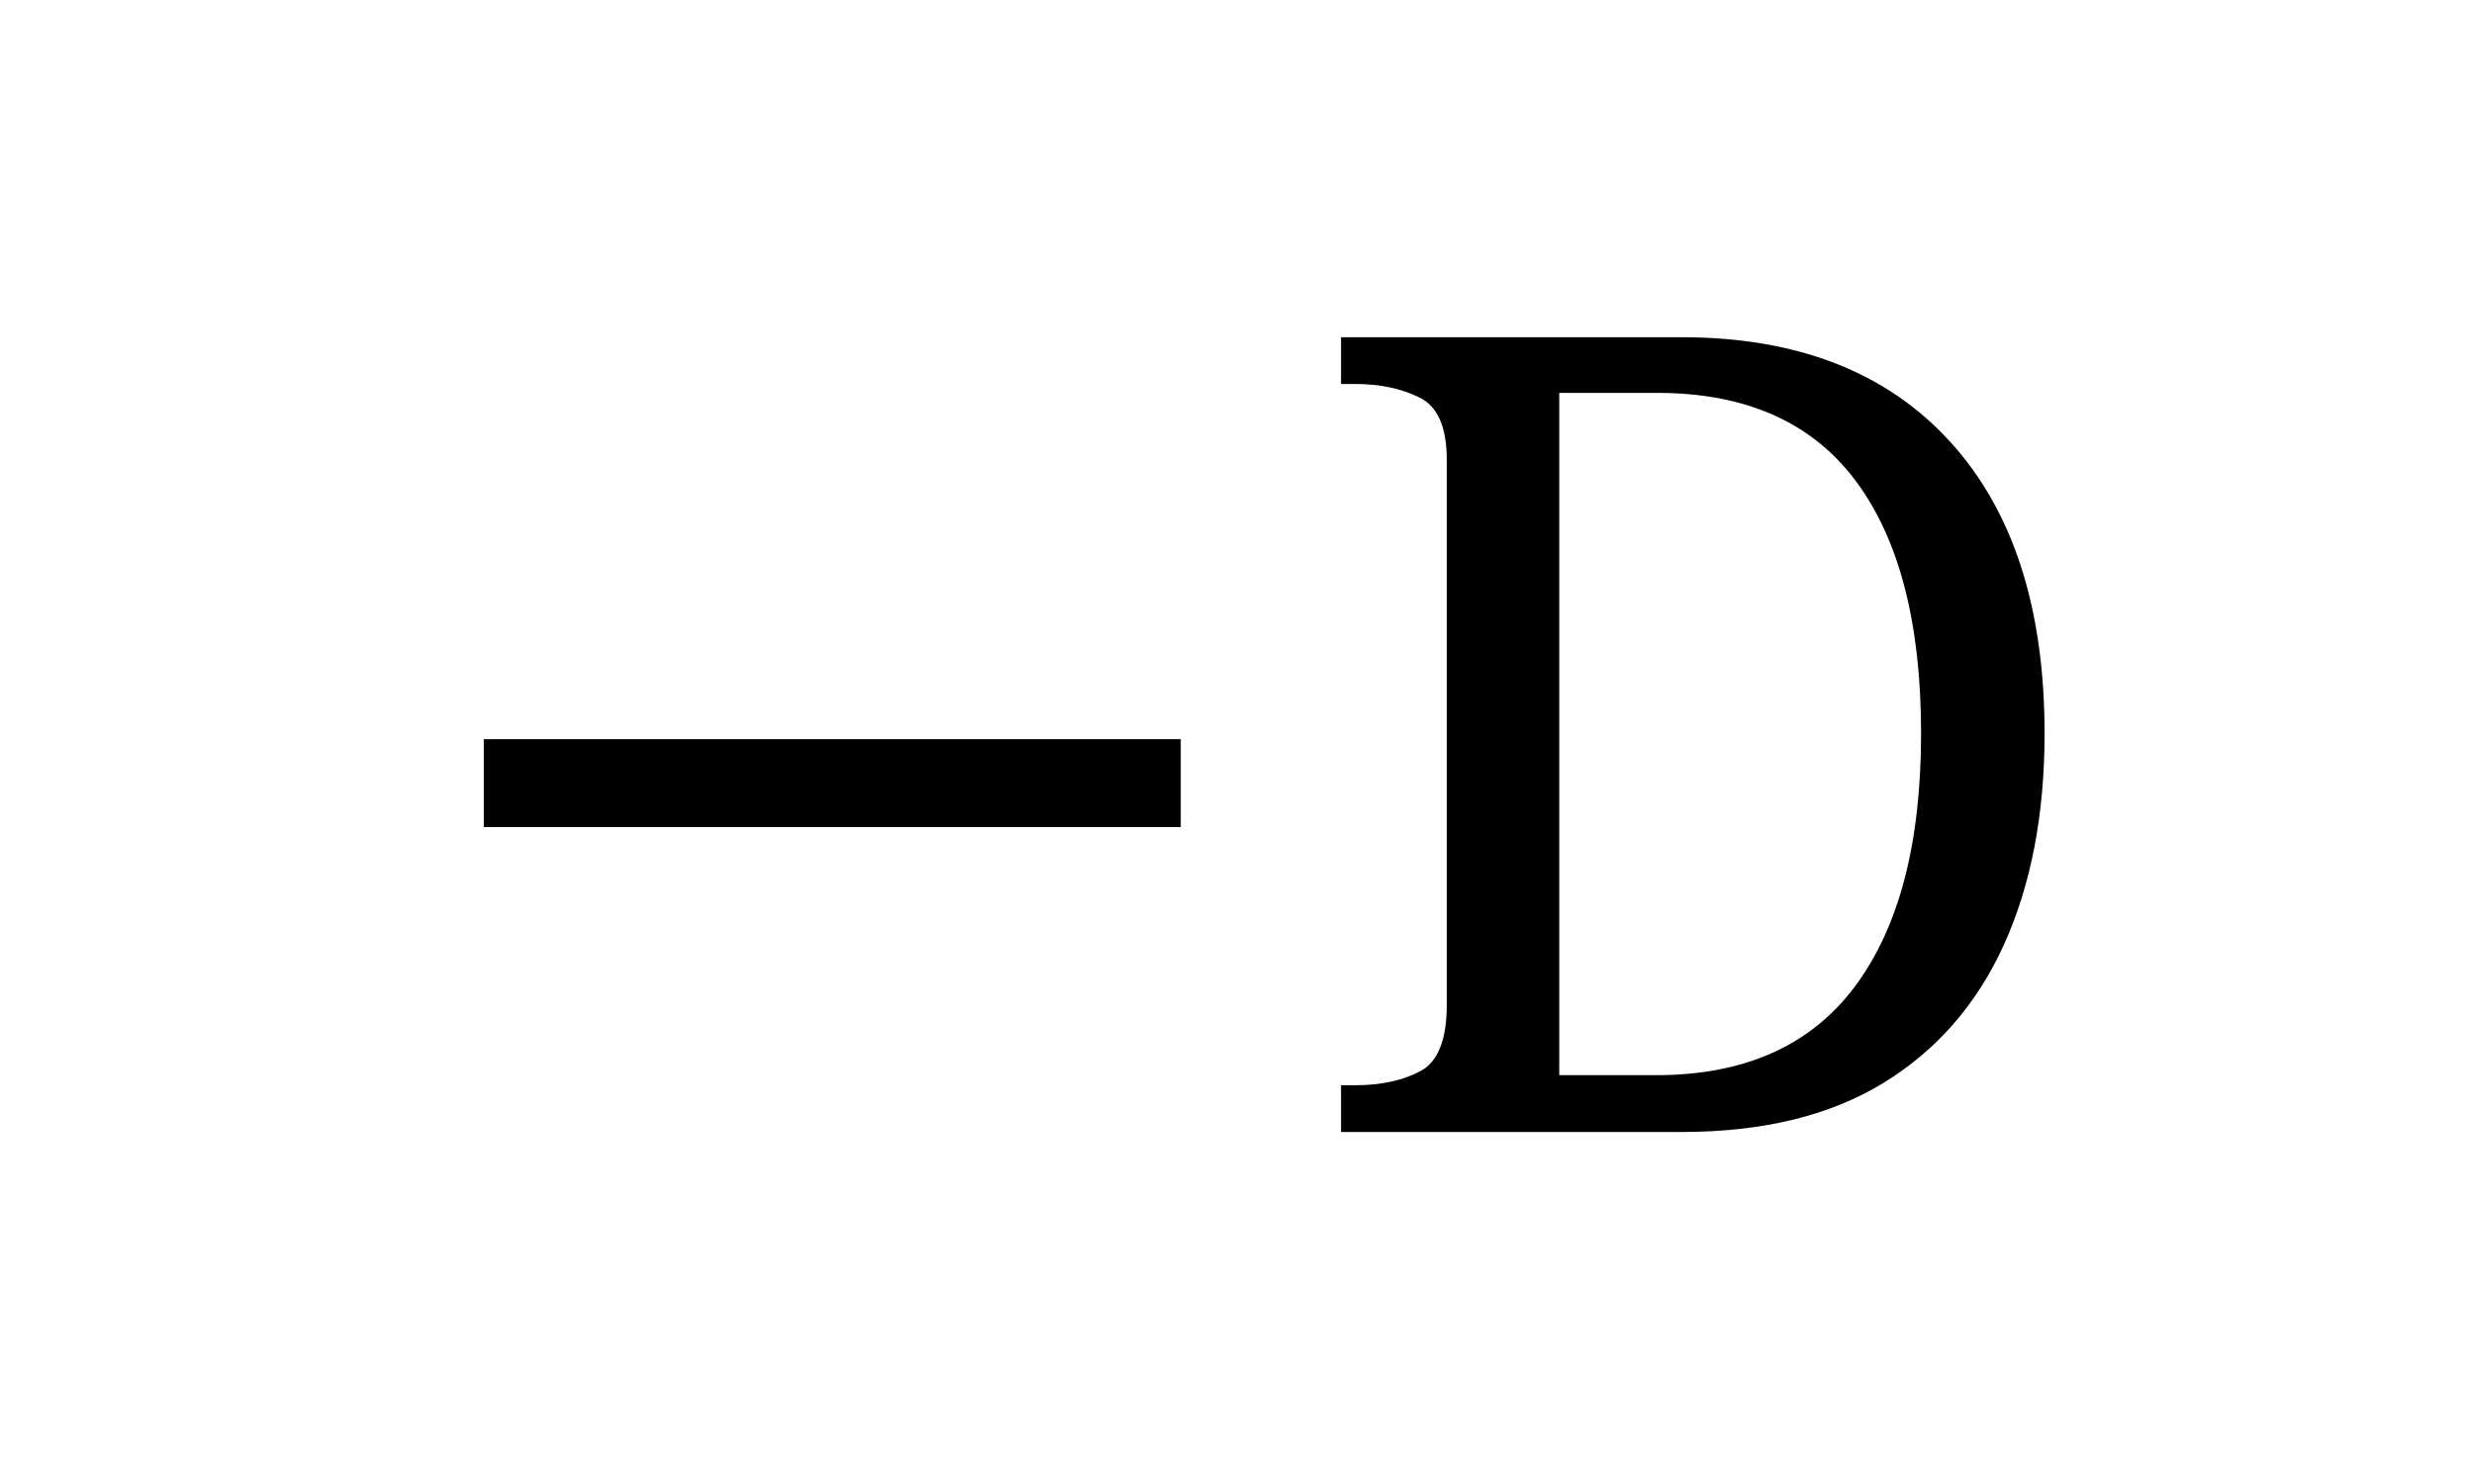
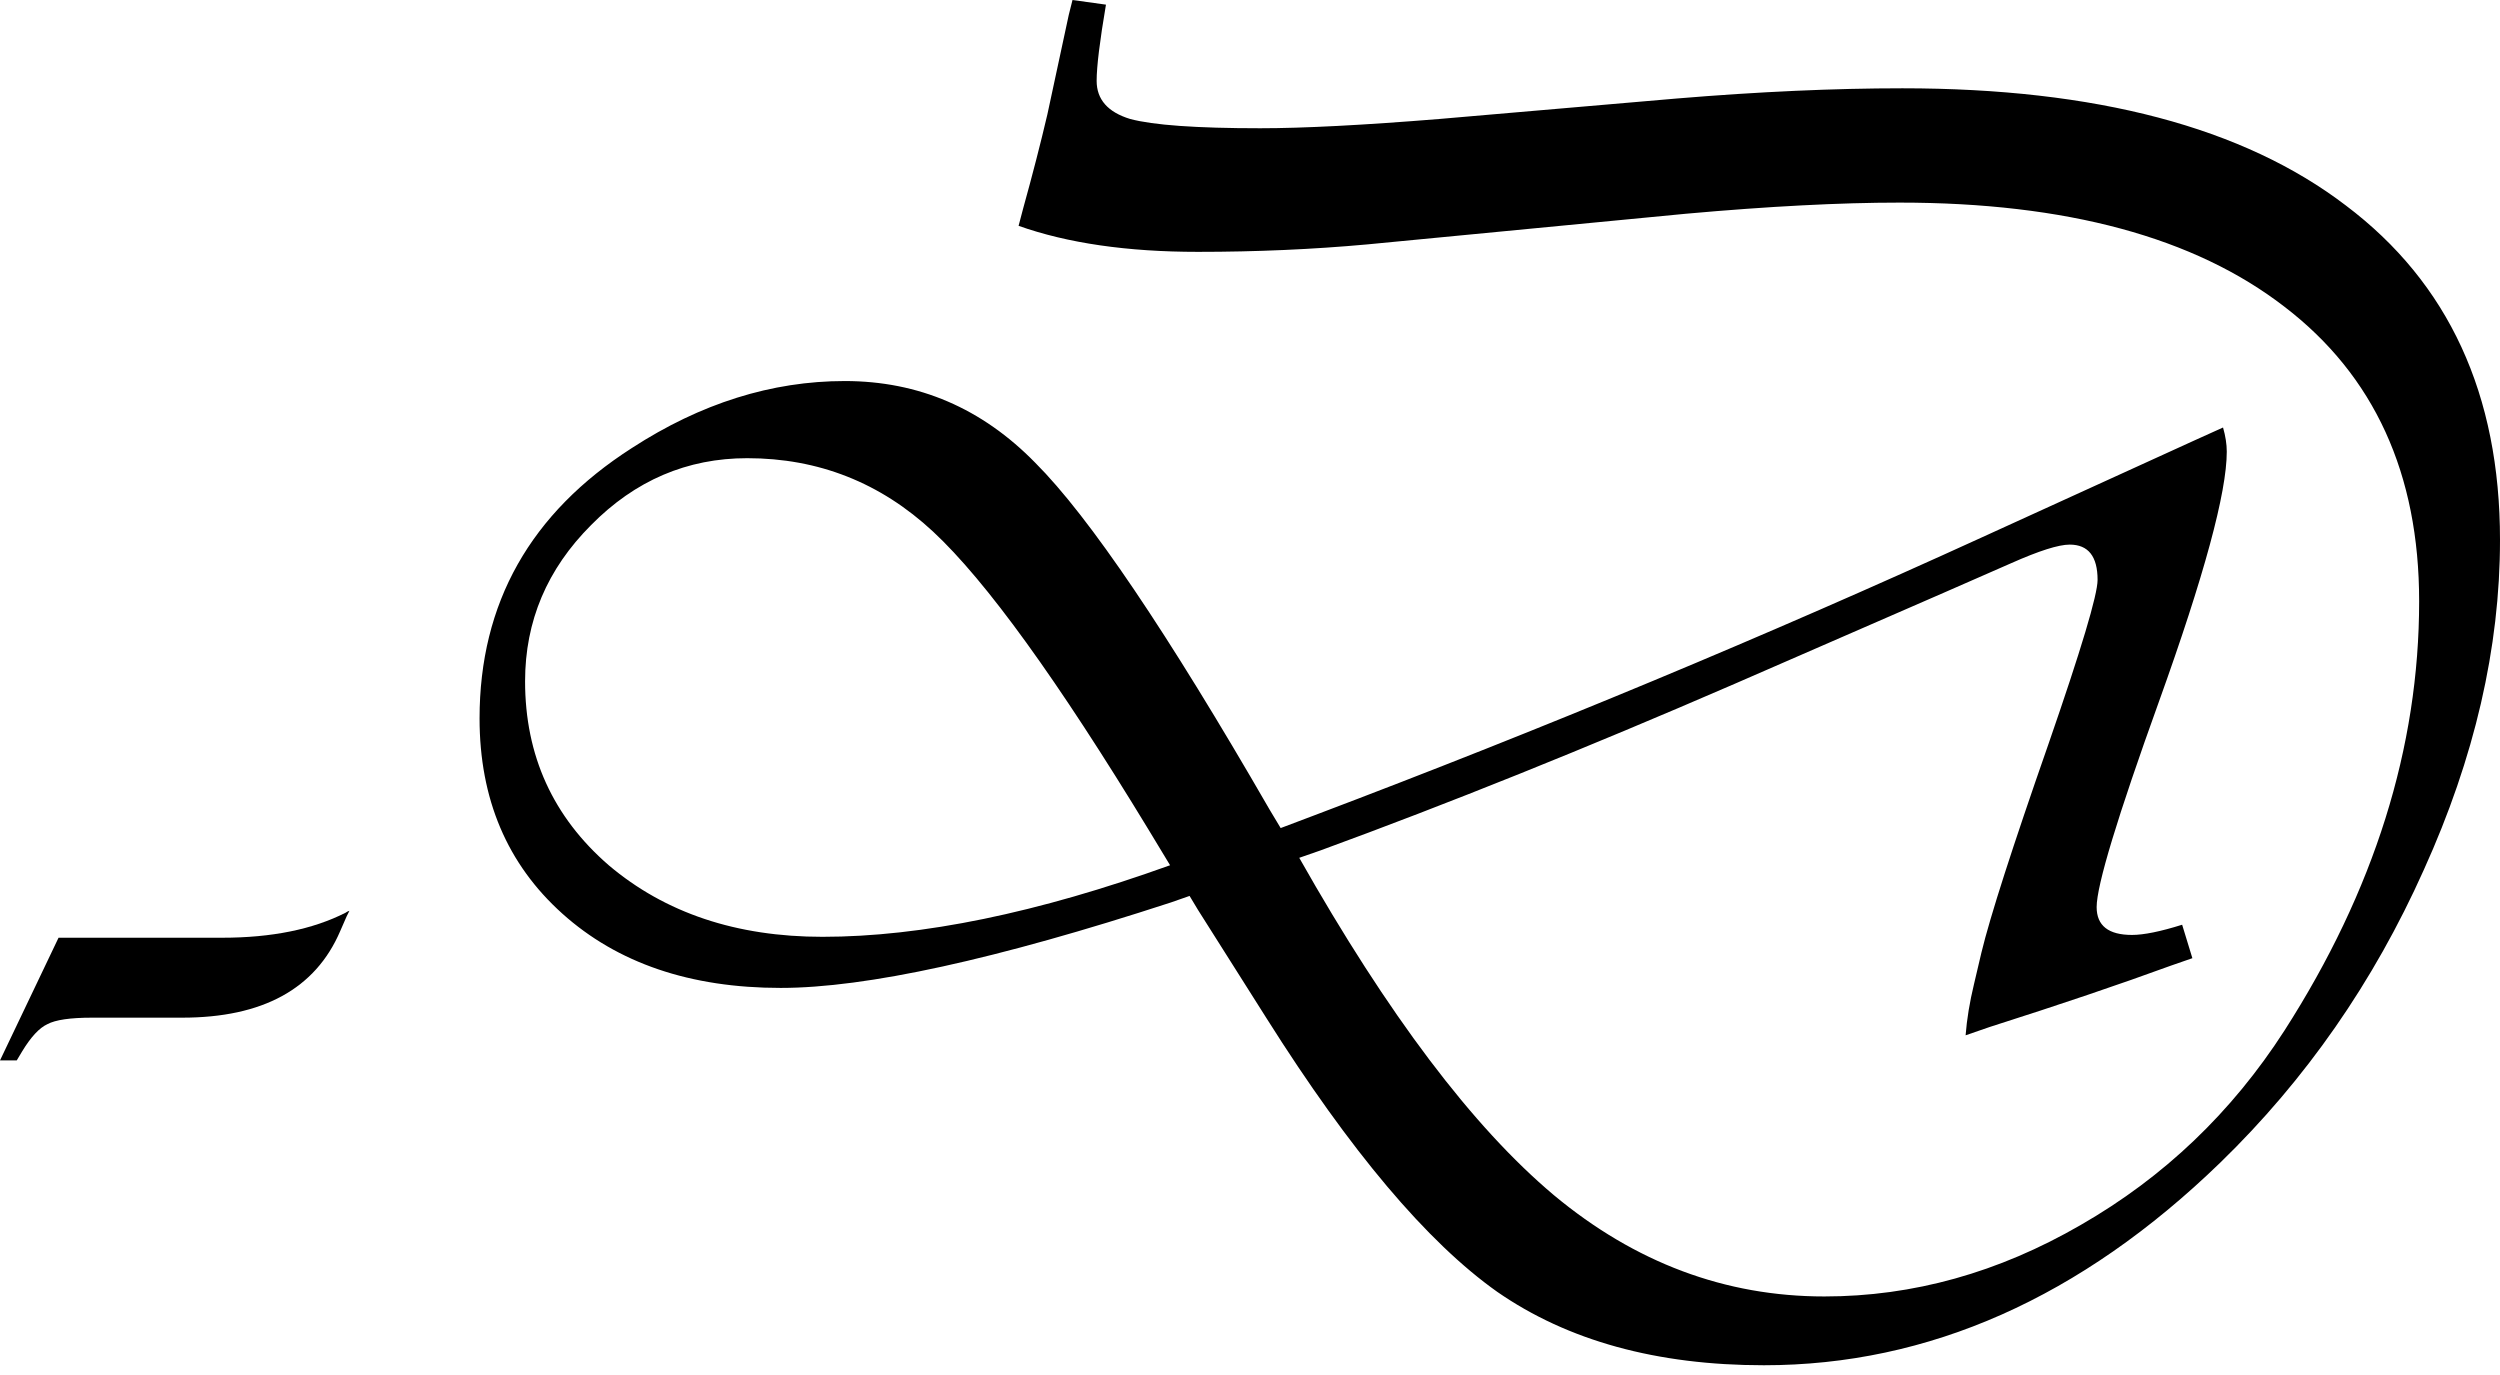
- <svg xmlns="http://www.w3.org/2000/svg" viewBox="0 0 200 120">
-   <rect width="100%" height="100%" fill="none" />
-   <text x="50%" y="55%" text-anchor="middle" dominant-baseline="middle" font-family="Vivaldi, serif" font-size="90" fill="currentColor">
-     −D
-   </text>
+ <svg xmlns="http://www.w3.org/2000/svg" width="120" height="66" viewBox="0 0 120 66" fill="none">
+   <path d="M51.48 0L53.086 0.223C52.788 1.978 52.639 3.197 52.639 3.881C52.639 4.773 53.175 5.383 54.245 5.71C55.346 6.007 57.428 6.156 60.491 6.156C62.572 6.156 65.442 6.007 69.1 5.71L80.476 4.729C84.431 4.401 88.045 4.238 91.316 4.238C100.595 4.238 107.688 6.112 112.595 9.859C117.532 13.576 120 18.929 120 25.918C120 31.093 118.781 36.372 116.342 41.755C113.933 47.138 110.677 51.822 106.572 55.807C99.881 62.29 92.58 65.532 84.669 65.532C79.524 65.532 75.257 64.357 71.866 62.007C68.506 59.628 64.818 55.257 60.803 48.892L57.502 43.673L57.1 43.004L56.208 43.316C47.822 46.052 41.576 47.42 37.472 47.42C33.13 47.42 29.636 46.23 26.989 43.851C24.342 41.472 23.019 38.349 23.019 34.483C23.019 28.952 25.457 24.625 30.335 21.502C33.636 19.361 37.041 18.29 40.55 18.29C44.089 18.29 47.138 19.599 49.695 22.216C52.282 24.803 56.03 30.349 60.937 38.855L61.472 39.747L63.123 39.123C74.126 34.959 84.803 30.513 95.152 25.784L105.323 21.145L106.706 20.52C106.825 20.937 106.885 21.323 106.885 21.68C106.885 23.643 105.799 27.643 103.628 33.68C101.636 39.212 100.639 42.498 100.639 43.539C100.639 44.431 101.204 44.877 102.335 44.877C102.9 44.877 103.703 44.714 104.743 44.387L105.234 45.993L104.208 46.349C101.77 47.242 98.87 48.223 95.509 49.294L94.349 49.695C94.409 48.922 94.543 48.104 94.751 47.242L95.108 45.725C95.524 44 96.595 40.669 98.32 35.732C99.896 31.182 100.684 28.55 100.684 27.836C100.684 26.706 100.238 26.141 99.346 26.141C98.81 26.141 97.874 26.439 96.535 27.034L93.279 28.461L83.242 32.833C76.104 35.926 69.487 38.587 63.39 40.818L62.364 41.175C66.617 48.699 70.692 54.097 74.587 57.368C78.483 60.61 82.81 62.23 87.569 62.23C91.822 62.23 95.926 61.086 99.881 58.795C103.866 56.506 107.123 53.398 109.651 49.472C113.963 42.751 116.119 35.881 116.119 28.863C116.119 22.736 113.963 18.022 109.651 14.721C105.338 11.39 99.182 9.725 91.182 9.725C88.327 9.725 84.907 9.903 80.922 10.26L65.621 11.732C63.004 11.97 60.297 12.089 57.502 12.089C54.111 12.089 51.242 11.673 48.892 10.84L49.115 9.993C49.561 8.387 49.948 6.885 50.275 5.487L51.301 0.714L51.48 0ZM56.164 41.532L55.138 39.836C50.766 32.639 47.316 27.866 44.788 25.517C42.26 23.167 39.286 21.993 35.866 21.993C32.981 21.993 30.483 23.063 28.372 25.204C26.26 27.316 25.204 29.814 25.204 32.699C25.204 36.268 26.543 39.212 29.219 41.532C31.926 43.822 35.346 44.967 39.48 44.967C44.238 44.967 49.799 43.822 56.164 41.532Z" fill="black" />
+   <path d="M2.81 45.011H8.877H10.662C13.041 45.011 15.019 44.61 16.595 43.807C16.625 43.777 16.684 43.747 16.773 43.718L16.639 43.985L16.327 44.699C15.137 47.465 12.61 48.848 8.743 48.848H6.647H4.416C3.375 48.848 2.662 48.952 2.275 49.16C1.888 49.338 1.487 49.77 1.071 50.453L0.803 50.9H0L2.81 45.011Z" fill="black" />
</svg>
